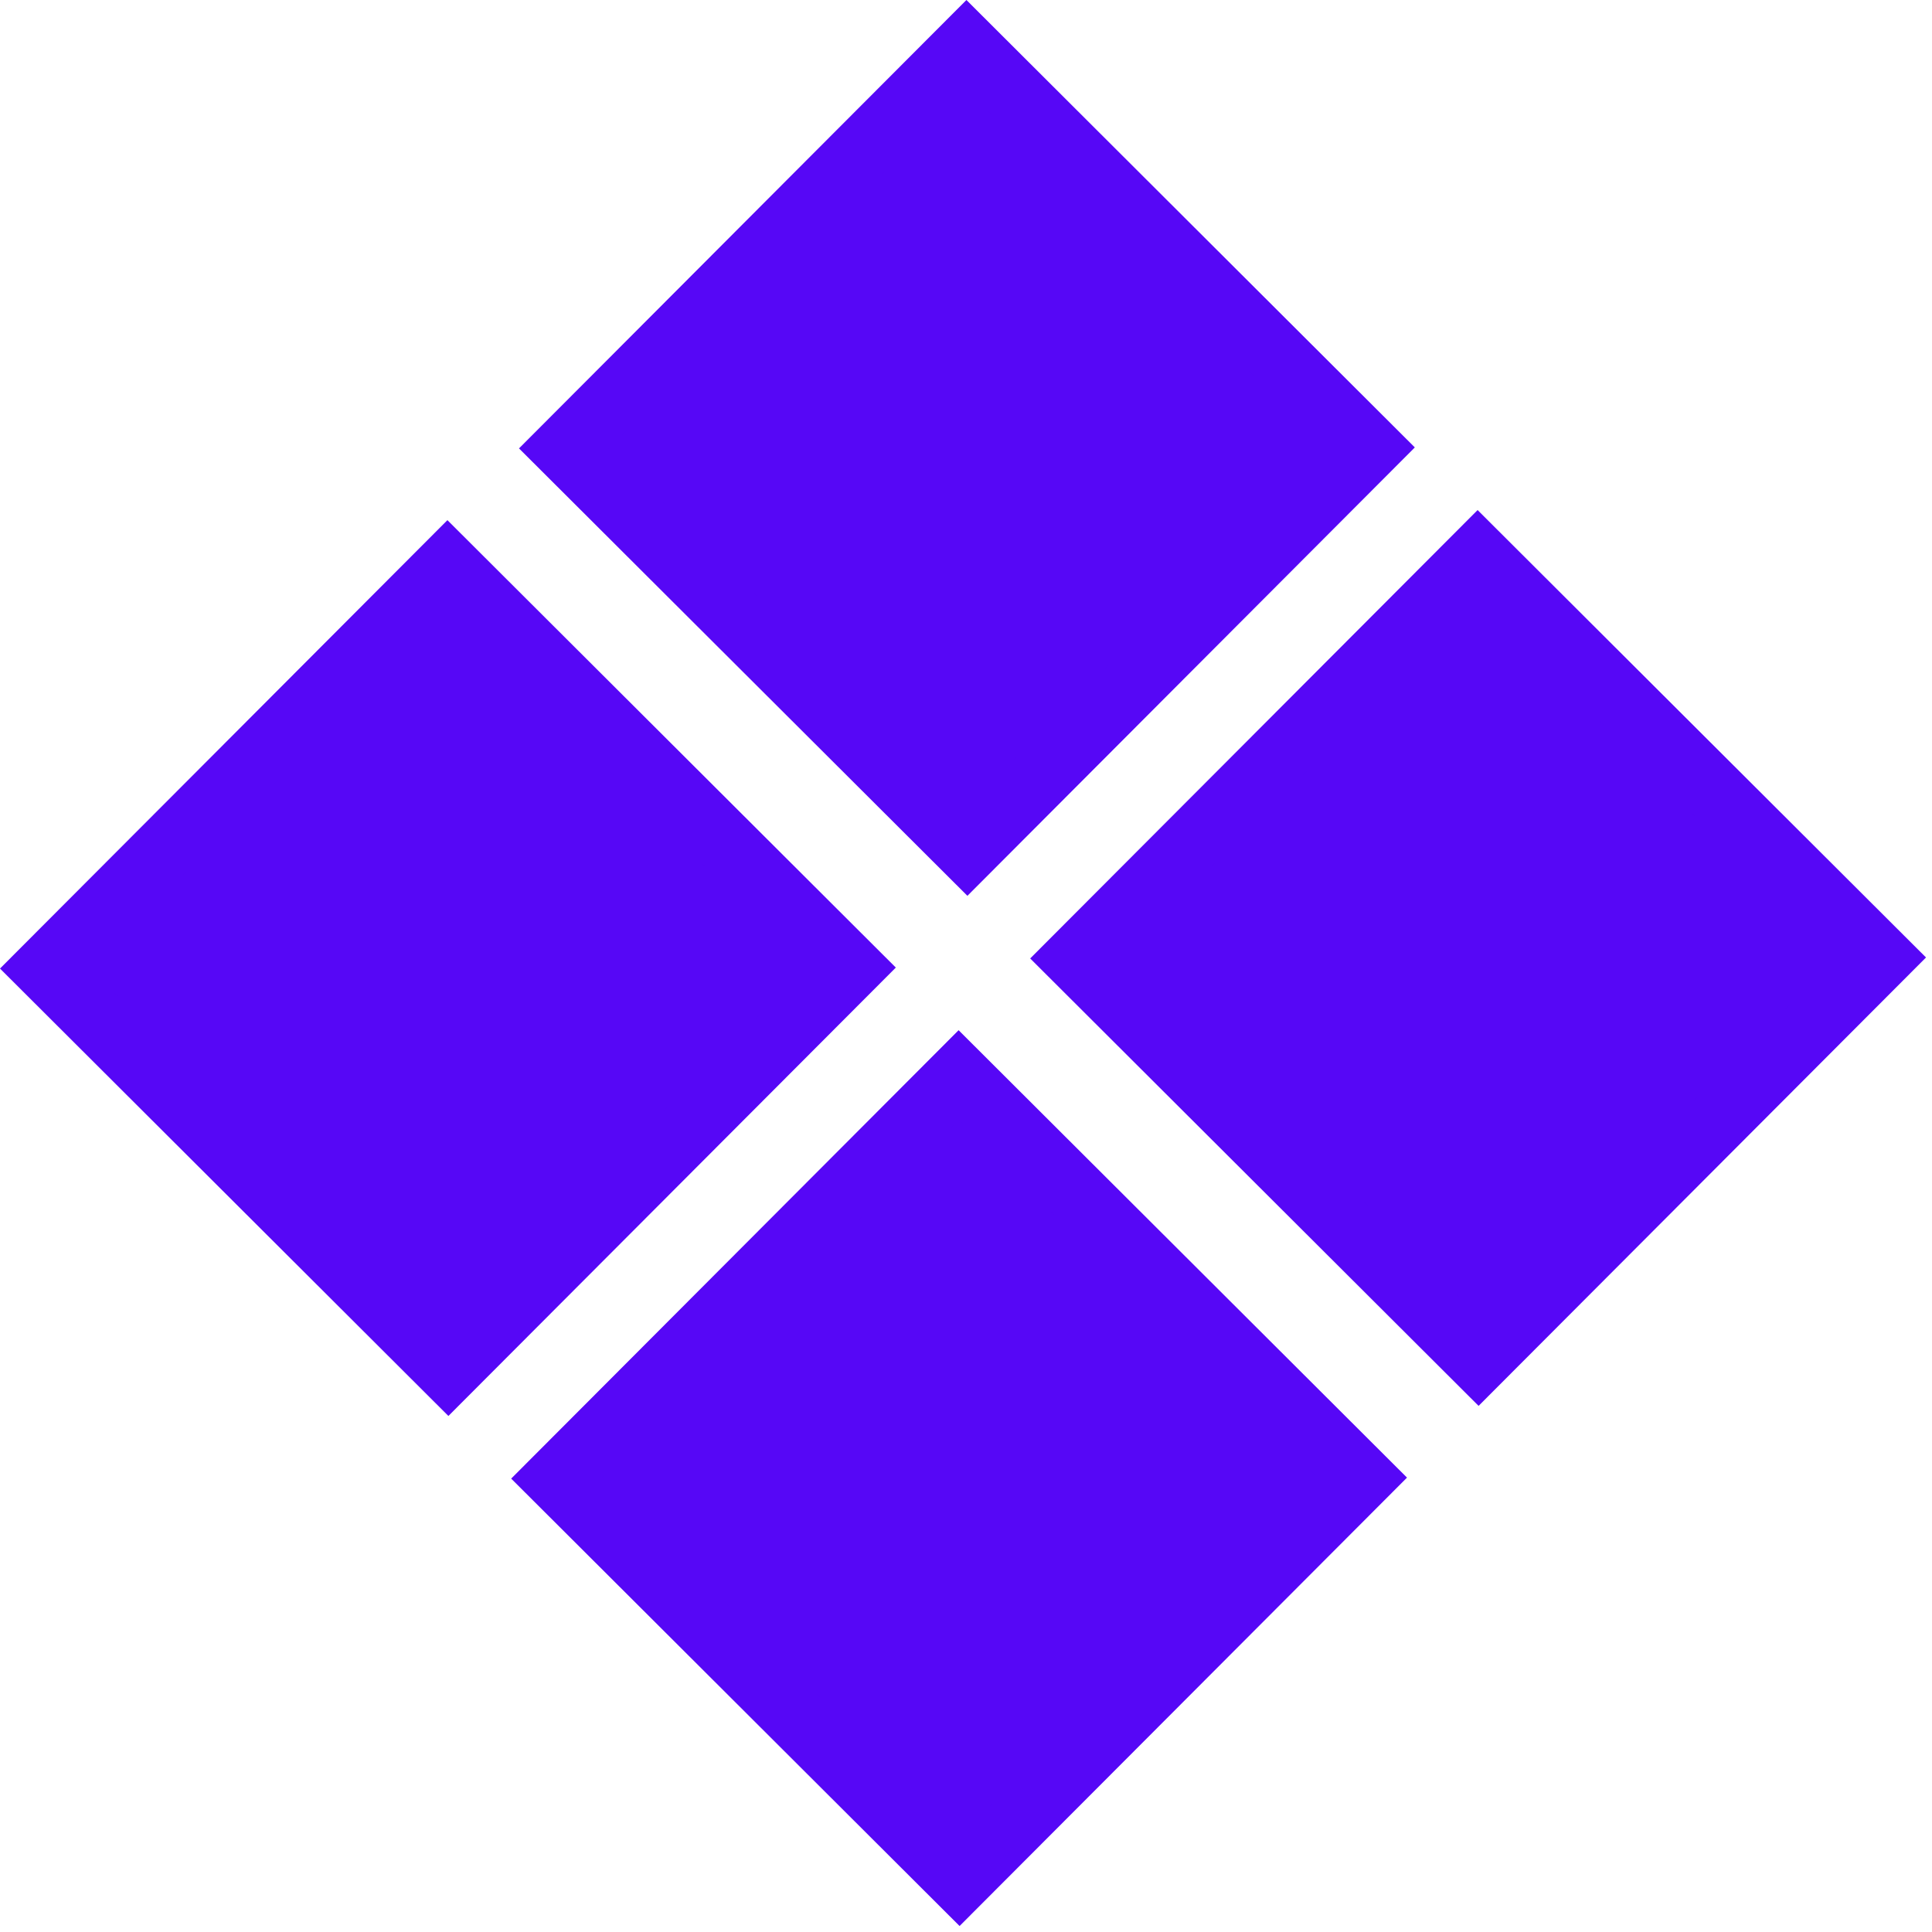
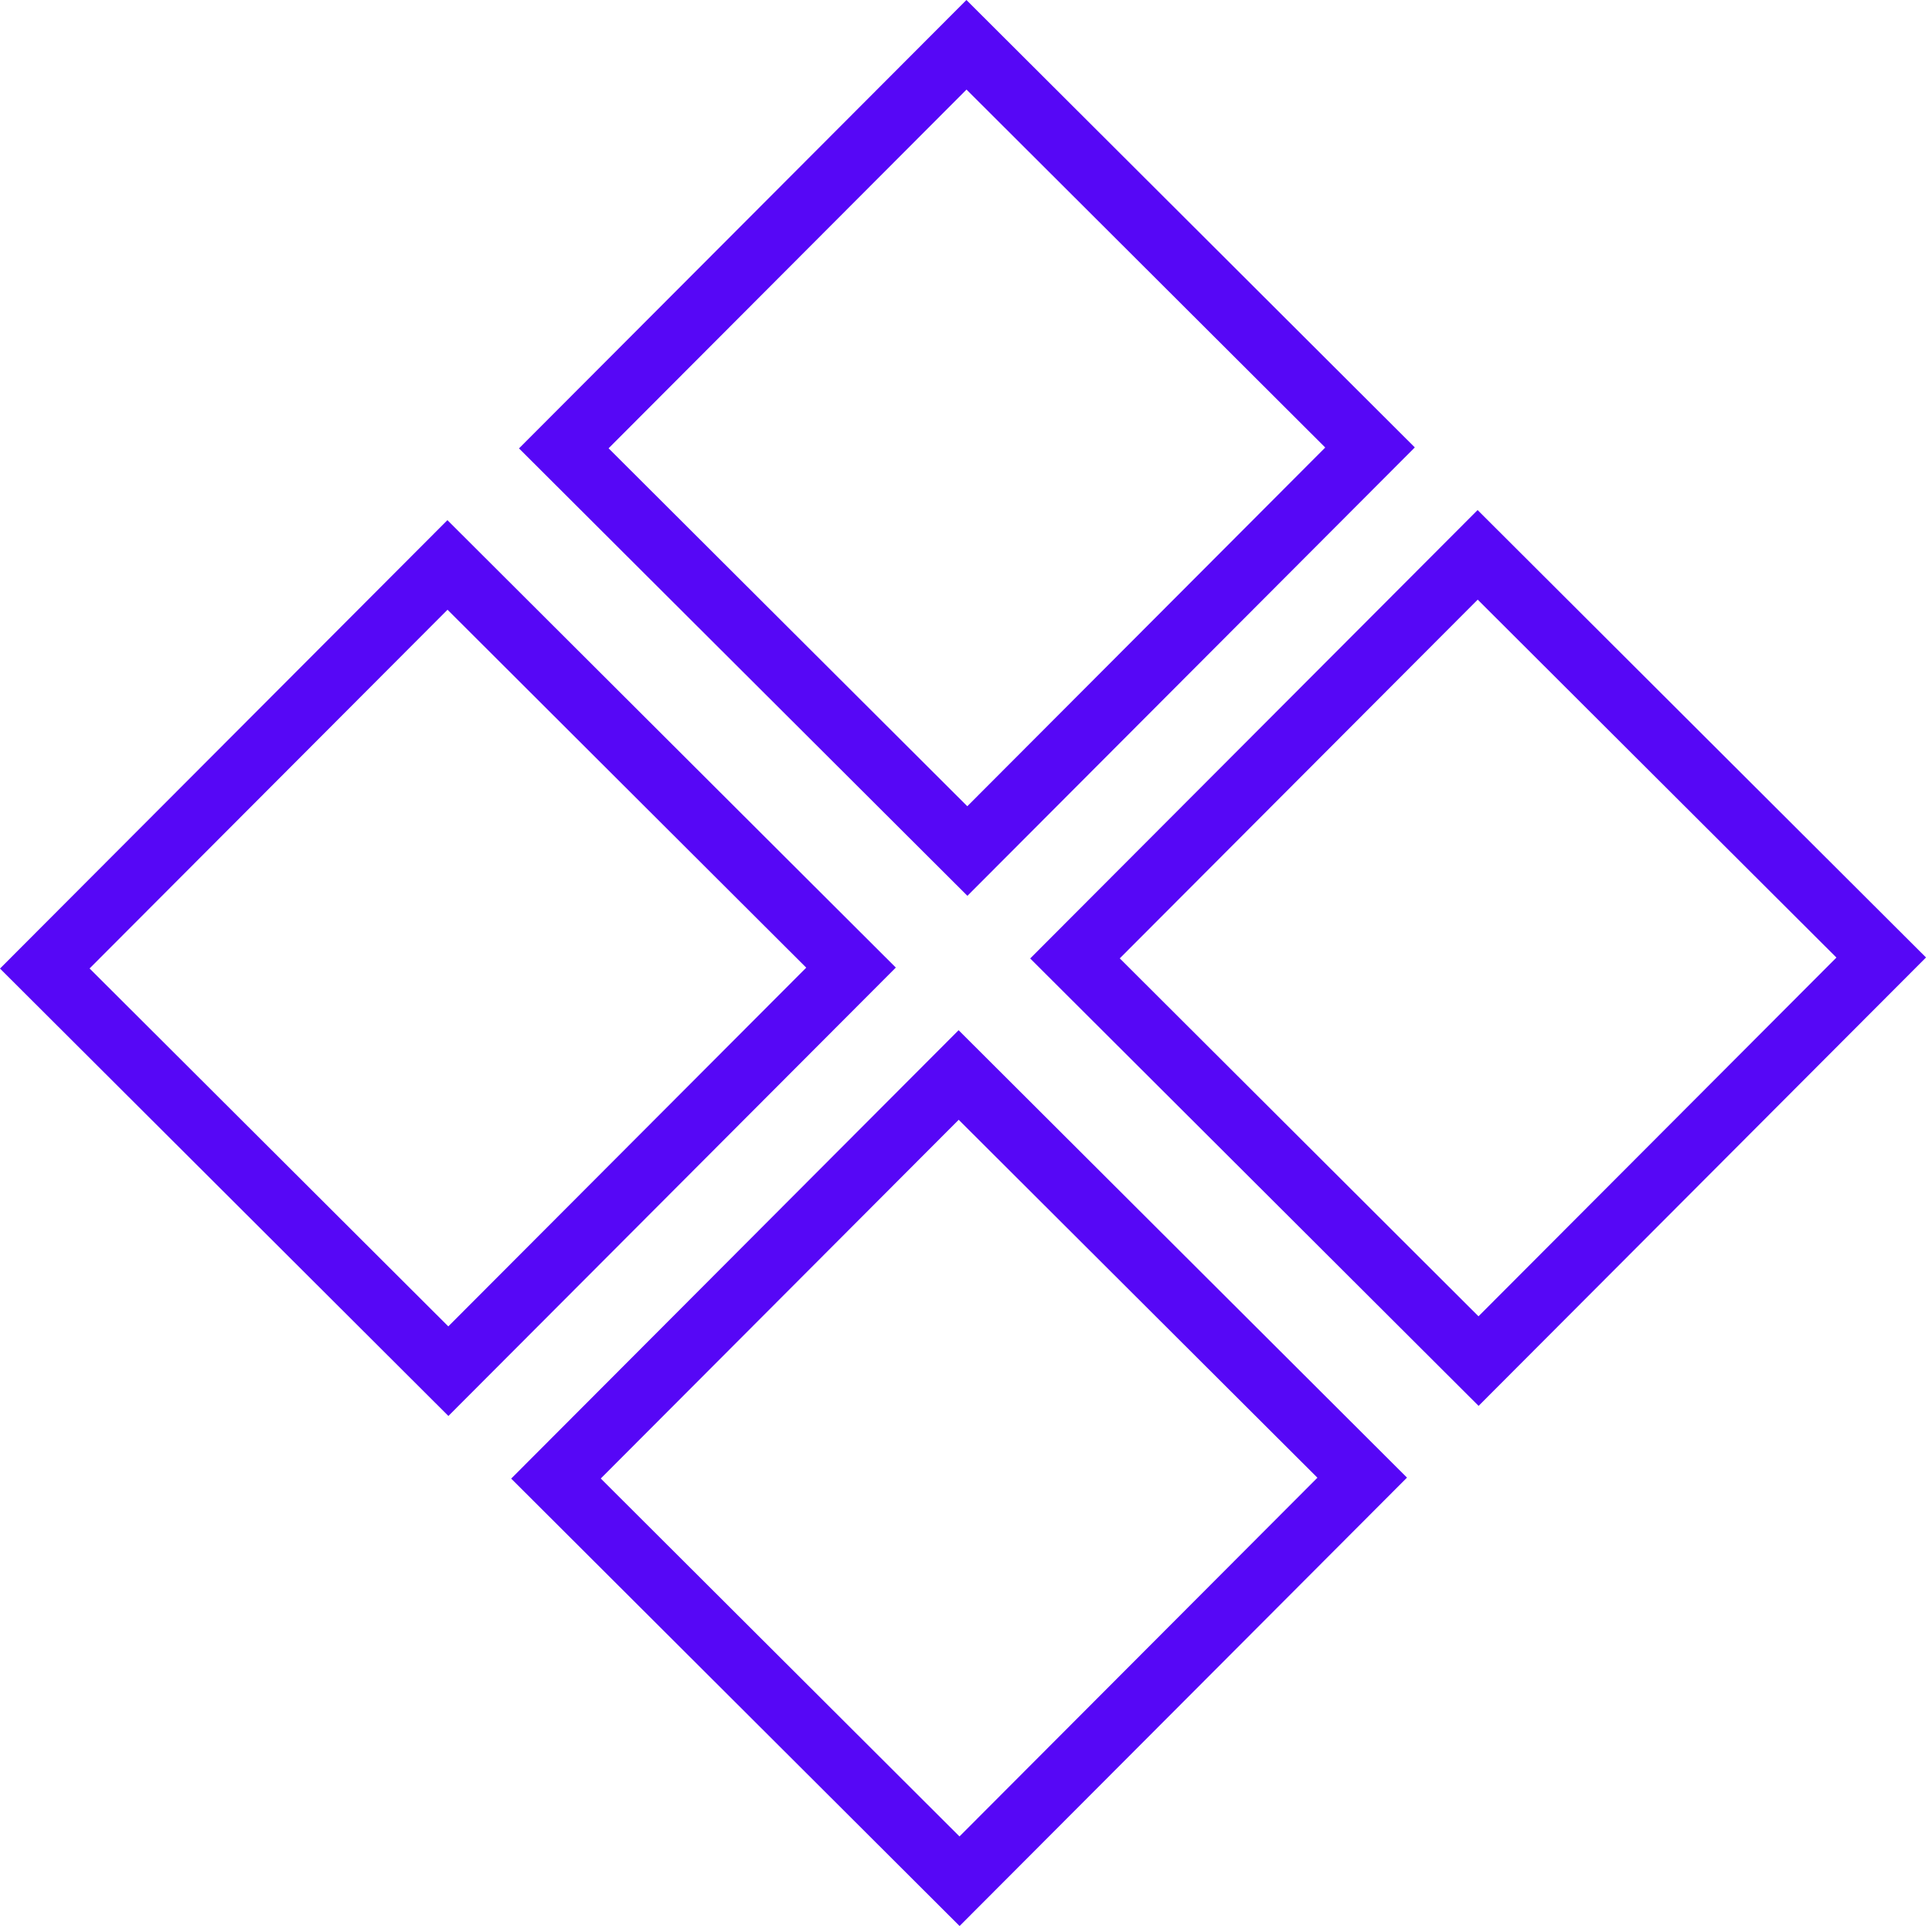
<svg xmlns="http://www.w3.org/2000/svg" width="305" height="305" viewBox="0 0 305 305" fill="none">
-   <rect x="7.071" y="152.895" width="90" height="90" transform="rotate(-45.0629 7.07106 152.895)" fill="#5607F6" stroke="#5607F6" stroke-width="10" />
-   <rect x="89.005" y="70.78" width="90" height="90" transform="rotate(-45.0629 89.0054 70.7804)" fill="#5607F6" stroke="#5607F6" stroke-width="10" />
-   <rect x="87.77" y="233.416" width="90" height="90" transform="rotate(-45.0629 87.7697 233.416)" fill="#5607F6" stroke="#5607F6" stroke-width="10" />
-   <rect x="169.704" y="151.302" width="90" height="90" transform="rotate(-45.0629 169.704 151.302)" fill="#5607F6" stroke="#5607F6" stroke-width="10" />
+   <rect x="7.071" y="152.895" width="90" height="90" transform="rotate(-45.0629 7.07106 152.895)" stroke="#5607F6" stroke-width="10" />
+   <rect x="89.005" y="70.78" width="90" height="90" transform="rotate(-45.0629 89.0054 70.7804)" stroke="#5607F6" stroke-width="10" />
+   <rect x="87.77" y="233.416" width="90" height="90" transform="rotate(-45.0629 87.7697 233.416)" stroke="#5607F6" stroke-width="10" />
+   <rect x="169.704" y="151.302" width="90" height="90" transform="rotate(-45.0629 169.704 151.302)" stroke="#5607F6" stroke-width="10" />
</svg>
